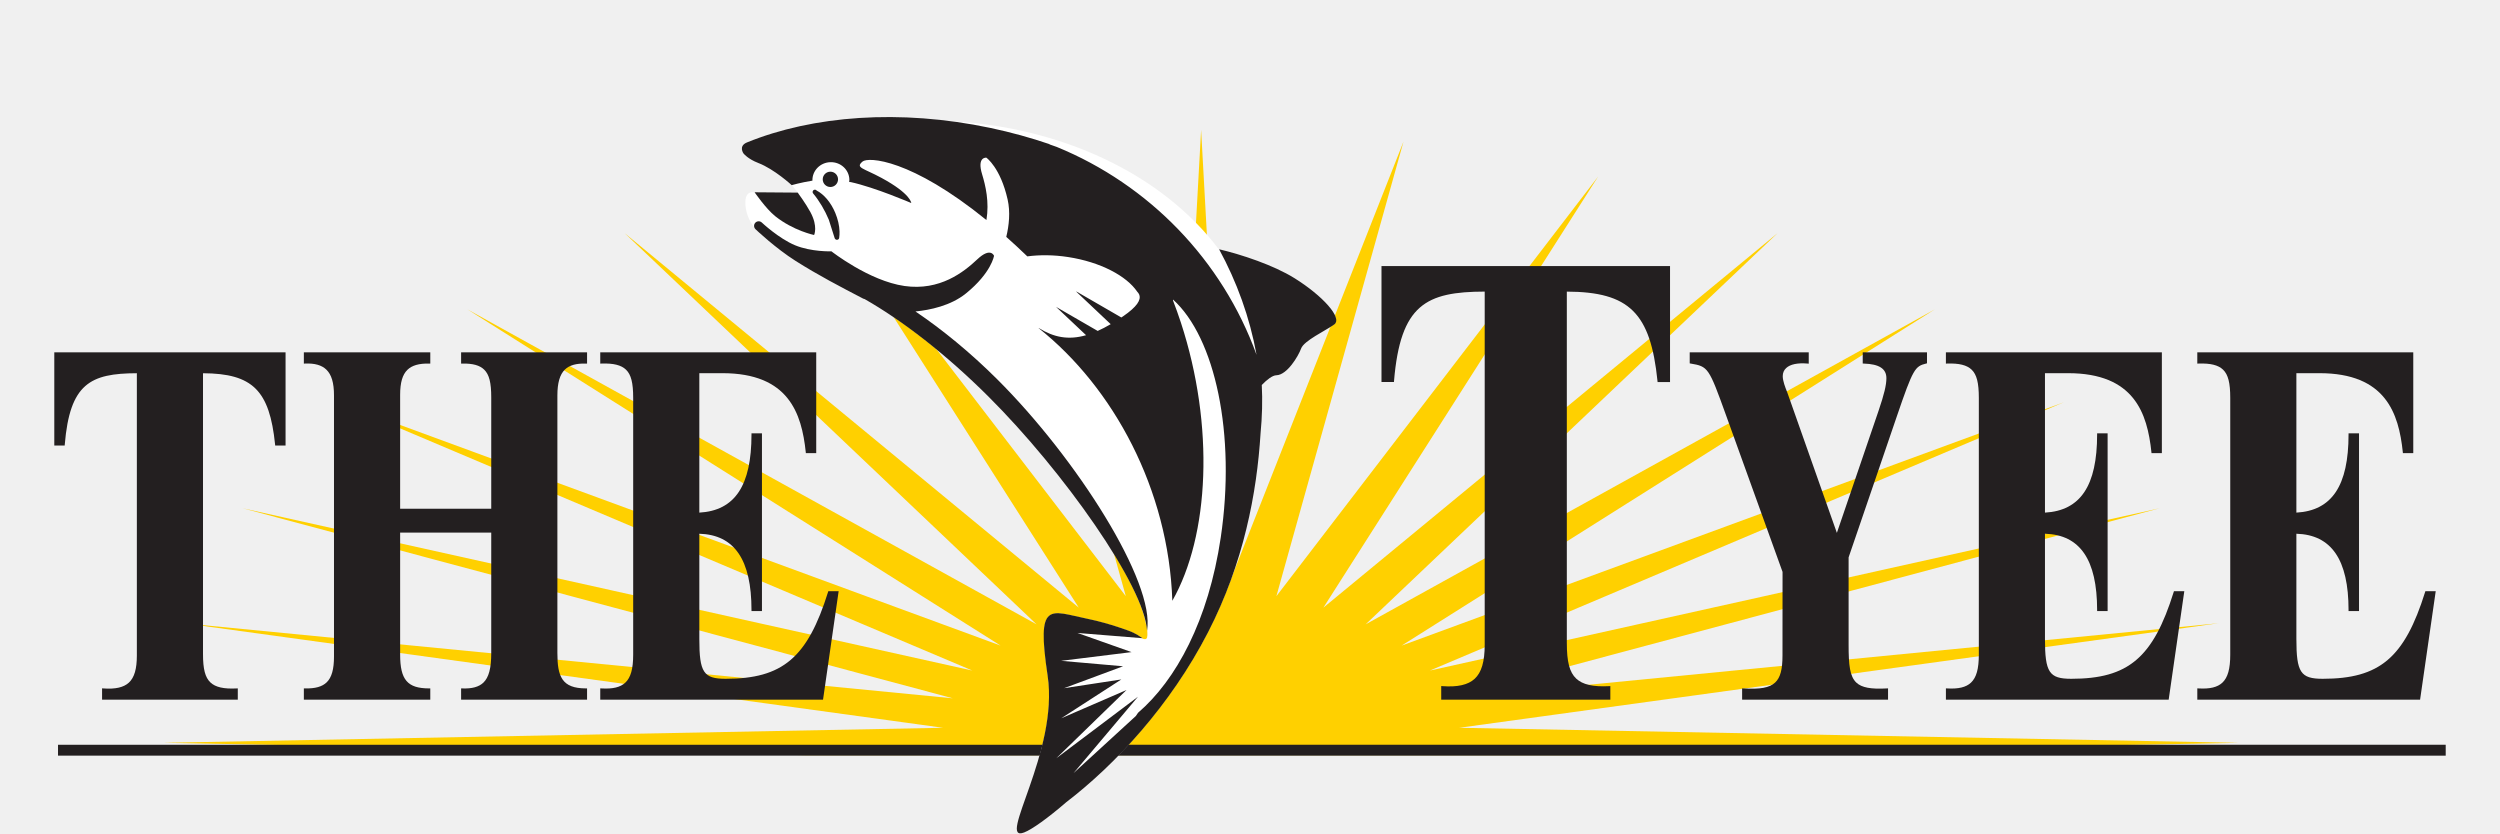
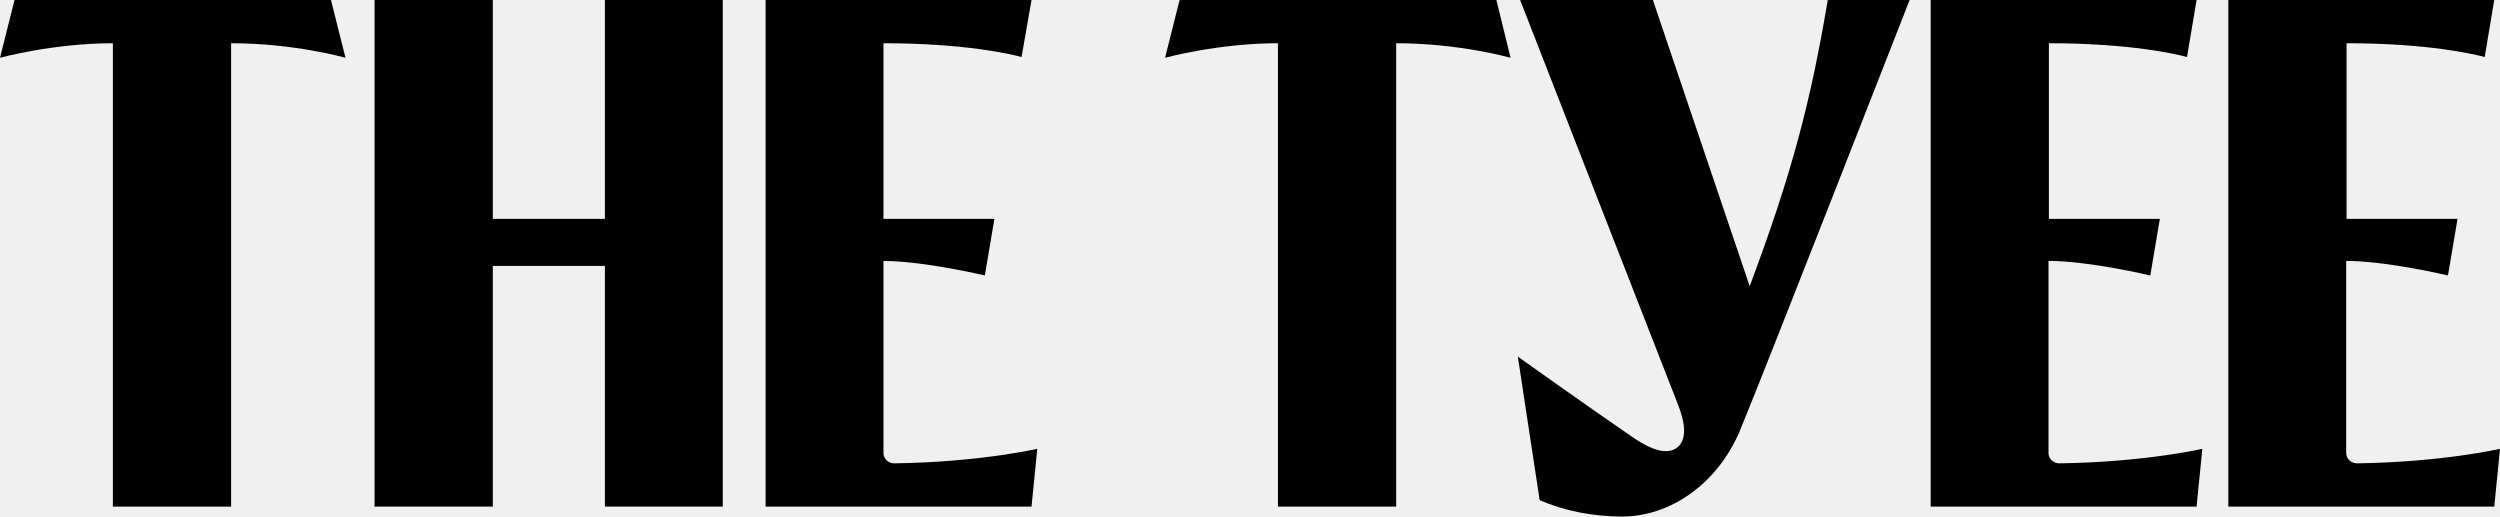
- <svg xmlns="http://www.w3.org/2000/svg" version="1.1" id="Layer_1" x="0px" y="0px" width="600px" height="200px" viewBox="0 0 600 200" enable-background="new 0 0 600 200" xml:space="preserve">
-   <g>
-     <polygon fill="#FFD000" points="193.474,181.246 383.053,181.246 537.283,178.274 350.217,174.666 532.496,149.574 347.84,167.598    518.324,121.976 343.166,160.936 495.316,96.544 336.387,154.943 464.348,74.25 327.756,149.842 426.613,55.956 317.609,145.836    383.559,42.358 306.334,143.08 336.84,33.989 294.363,141.674 288.268,31.162 282.162,141.674 239.682,33.989 270.193,143.08    192.965,42.358 258.91,145.836 149.915,55.956 248.771,149.842 112.183,74.25 240.139,154.943 81.21,96.544 233.358,160.936    58.198,121.976 228.69,167.598 44.03,149.574 226.31,174.666 39.248,178.274  " />
+ <svg xmlns="http://www.w3.org/2000/svg" version="1.1" x="0px" y="0px" viewBox="0 0 653.4 134.9" style="enable-background:new 0 0 653.4 134.9;" xml:space="preserve">
+   <g id="Layer_1">
+     <g>
+       <polygon points="158.1,0 158.1,57.2 128.8,57.2 128.8,0 97.9,0 97.9,132.4 128.8,132.4 128.8,69.5 158.1,69.5 158.1,132.4     188.9,132.4 188.9,0   " />
+       <g>
+         <path d="M3.8,0L0,15.1c0,0,13.9-3.8,29.5-3.8v121.1h30.9V11.3c16.5,0,29.9,3.8,29.9,3.8L86.5,0H3.8z" />
+         <path d="M230.9,68.2c10.5,0,26.5,3.8,26.5,3.8l2.5-14.8h-29V11.3c21.4,0,33.5,2.9,36.1,3.6L269.6,0h-69.5v132.4h69.5l1.5-15.1     c0,0-15.1,3.5-37.4,3.8c-1.5,0-2.8-1.2-2.8-2.7V68.2z" />
+         <path d="M308.3,0l-3.8,15.1c0,0,13.9-3.8,29.5-3.8v121.1h30.9V11.3c16.5,0,29.9,3.8,29.9,3.8L391.1,0H308.3z" />
+         <path d="M457.3,74.8L432,0h-34.7c0,0,38.4,98.5,41.4,106.1c1.8,4.7,2.2,8.9-0.4,10.9c-2.6,2-6.8,0.5-11.1-2.4     c-11-7.5-30.5-21.4-30.5-21.4l5.7,37.5c6.3,2.8,13.9,4.3,21.6,4.3c12.4,0,24.7-8.4,30.6-22.1C460.9,97.8,499.1,0,499.1,0h-21.4     C473.2,26.9,468.2,45.7,457.3,74.8" />
+         <path d="M535.5,68.2C546,68.2,562,72,562,72l2.5-14.8h-29V11.3c21.4,0,33.5,2.9,36.1,3.6L574.1,0h-69.5v132.4h69.5l1.5-15.1     c0,0-15.1,3.5-37.4,3.8c-1.5,0-2.8-1.2-2.8-2.7V68.2z" />
+         <path d="M613.3,68.2c10.5,0,26.5,3.8,26.5,3.8l2.5-14.8h-29V11.3c21.4,0,33.5,2.9,36.1,3.6L651.9,0h-69.5v132.4h69.5l1.5-15.1     c0,0-15.1,3.5-37.4,3.8c-1.5,0-2.8-1.2-2.8-2.7V68.2z" />
+       </g>
+     </g>
  </g>
-   <path fill="#231F20" d="M68.278,84.561H13.03v22.374h2.493l0.02-0.233c1.22-14.64,6.121-17.091,17.302-17.129  c0,0.52,0,67.762,0,67.762c0,3.219-0.603,5.279-1.902,6.484c-1.254,1.162-3.272,1.622-6.172,1.402l-0.274-0.021v2.717h32.572v-2.709  l-0.266,0.015c-3.094,0.163-5.097-0.293-6.3-1.437c-1.268-1.201-1.782-3.176-1.782-6.812c0,0,0-66.869,0-67.397  c11.905,0.062,15.977,4.094,17.303,17.13l0.022,0.229h2.488V84.561H68.278z" />
-   <path fill="#231F20" d="M140.641,84.561h-29.975v2.699l0.258-0.004c2.535-0.051,4.216,0.414,5.284,1.462  c1.204,1.179,1.691,3.111,1.691,6.667c0,0,0,26.212,0,26.709c-0.49,0-21.378,0-21.866,0c0-0.497,0-27.319,0-27.319  c0-2.941,0.552-4.854,1.747-6.019c1.088-1.064,2.8-1.556,5.228-1.5l0.261,0.004v-2.699H72.924v2.706l0.264-0.011  c2.327-0.104,4.002,0.369,5.124,1.442c1.26,1.208,1.846,3.178,1.846,6.198v62.685c0,3.043-0.552,5.002-1.74,6.164  c-1.088,1.062-2.75,1.53-5.234,1.477l-0.26-0.008v2.701h30.344v-2.697h-0.256c-5.218,0-6.979-2.047-6.979-8.125  c0,0,0-28.764,0-29.264c0.488,0,21.376,0,21.866,0c0,0.5,0,28.897,0,28.897c0,3.664-0.581,5.854-1.885,7.104  c-1.078,1.032-2.739,1.487-5.086,1.391l-0.262-0.012v2.705h30.229v-2.697h-0.254c-5.807,0-6.868-2.855-6.868-8.49v-61.83  c0-2.989,0.584-5.015,1.79-6.19c1.08-1.052,2.688-1.512,5.074-1.45l0.259,0.006v-2.701L140.641,84.561L140.641,84.561z" />
-   <path fill="#231F20" d="M195.639,84.561h-51.578v2.704l0.265-0.009c2.89-0.106,4.765,0.358,5.913,1.467  c1.228,1.181,1.725,3.146,1.725,6.781v61.588c0,3.435-0.58,5.514-1.885,6.74c-1.183,1.112-3.006,1.553-5.745,1.389l-0.273-0.016  v2.709h53.468l3.745-26.02h-2.483l-0.055,0.179c-4.933,15.775-10.906,20.837-24.582,20.837c-5.314,0-6.316-1.521-6.316-9.586  c0,0,0-24.679,0-25.228c8.414,0.245,12.52,6.224,12.52,18.307v0.252h2.511v-42.657h-2.511v0.254c0,12.326-3.992,18.291-12.52,18.778  c0-0.562,0-32.97,0-33.467c0.462,0,5.536,0,5.536,0c15.882,0,19.026,9.587,20.01,18.964l0.021,0.229h2.489V84.561H195.639z" />
-   <path fill="#231F20" d="M400.555,63.848h-68.998v27.839h2.992l0.016-0.23c1.533-18.377,7.691-21.435,21.763-21.475  c0,0.521,0,84.772,0,84.772c0,4.041-0.763,6.631-2.396,8.146c-1.584,1.467-4.123,2.048-7.765,1.773l-0.274-0.021v3.261h40.588  v-3.254l-0.269,0.016c-3.887,0.205-6.403-0.374-7.926-1.814c-1.599-1.515-2.248-3.994-2.248-8.562c0,0,0-83.783,0-84.312  c14.981,0.061,20.096,5.106,21.762,21.473l0.021,0.228h2.987v-27.84H400.555z" />
-   <path fill="#231F20" d="M462.23,84.561h-15.177v2.685l0.248,0.011c3.705,0.116,5.435,1.231,5.435,3.51  c0,1.644-0.527,3.833-1.879,7.815c0,0-8.537,25.006-10.007,29.311c-0.469-1.324-11.895-33.688-11.895-33.688  c-0.004-0.008-0.113-0.28-0.113-0.28c-0.364-0.929-0.985-2.484-0.985-3.642c0-0.795,0.28-1.458,0.836-1.965  c0.979-0.9,2.752-1.268,5.127-1.062l0.276,0.023V84.56h-28.565v2.654l0.215,0.035c4.209,0.707,4.369,0.938,8.482,12.351  l13.584,37.658l-0.015,20.074c0,3.381-0.524,5.315-1.758,6.471c-1.336,1.254-3.629,1.677-7.662,1.417l-0.268-0.021v2.715h35.021  v-2.711l-0.27,0.017c-3.873,0.22-6.066-0.2-7.338-1.397c-1.57-1.484-1.857-4.209-1.857-9.04v-21.016  c-0.014,0.082,11.562-33.808,11.562-33.808c3.948-11.573,4.377-12.036,7.062-12.715l0.191-0.045v-2.64h-0.251V84.561z" />
-   <path fill="#231F20" d="M518.59,84.561h-51.574v2.704l0.265-0.009c2.889-0.106,4.766,0.36,5.914,1.467  c1.225,1.184,1.725,3.146,1.725,6.781v61.588c0,3.435-0.578,5.512-1.883,6.74c-1.185,1.112-3.008,1.553-5.748,1.389l-0.271-0.016  v2.709h53.465l3.748-26.02h-2.486l-0.055,0.179c-4.931,15.775-10.902,20.837-24.582,20.837c-5.312,0-6.316-1.521-6.316-9.586  c0,0,0-24.679,0-25.228c8.412,0.245,12.518,6.224,12.518,18.307v0.252h2.517v-42.657h-2.517v0.254  c0,12.326-3.987,18.291-12.518,18.778c0-0.562,0-32.97,0-33.467c0.465,0,5.539,0,5.539,0c15.879,0,19.023,9.587,20.01,18.966  l0.021,0.229h2.485V84.561H518.59z" />
-   <path fill="#231F20" d="M578.932,84.561h-51.58v2.704l0.265-0.009c2.889-0.106,4.77,0.36,5.918,1.467  c1.225,1.184,1.725,3.148,1.725,6.781v61.588c0,3.432-0.58,5.512-1.885,6.74c-1.182,1.112-3.01,1.553-5.75,1.389l-0.271-0.016v2.709  h53.468l3.75-26.02h-2.486l-0.055,0.179c-4.935,15.775-10.906,20.837-24.584,20.837c-5.312,0-6.316-1.521-6.316-9.586  c0,0,0-24.679,0-25.228c8.412,0.245,12.521,6.224,12.521,18.307v0.252h2.512v-42.657h-2.512v0.254  c0,12.326-3.992,18.291-12.521,18.778c0-0.562,0-32.97,0-33.467c0.467,0,5.535,0,5.535,0c15.885,0,19.029,9.587,20.01,18.964  l0.023,0.229h2.487V84.561H578.932z" />
-   <rect x="13.923" y="178.746" fill="#231F20" width="242.499" height="2.607" />
-   <path fill="none" stroke="#231F20" stroke-width="2.084" d="M293.658,180.047" />
-   <rect x="253.443" y="178.738" fill="#231F20" width="333.527" height="2.62" />
-   <path fill="#231F20" d="M155.326,109.654" />
-   <g>
-     <path fill="#FFFFFF" d="M194.534,50.872l-2.949-4.497l-1.541-1.974c-0.046-0.046-4.213-3.861-8.018-5.328   c-2.51-0.963-3.531-2.253-3.542-2.266c-0.006-0.009-0.545-0.755-0.338-1.496c0.127-0.46,0.51-0.824,1.139-1.083   c13.542-5.51,30.646-7.345,48.162-5.172c27.188,1.236,51.516,12.751,65.086,30.792c5.188,1.235,13.014,3.781,18.111,6.959   c5.635,3.509,9.936,7.811,10,10.007c0.016,0.44-0.146,0.786-0.482,1.023l-2.529,1.56c-2.314,1.355-4.934,2.895-5.422,4.215   c-0.676,1.848-3.328,6.314-5.881,6.387c-1.021,0.029-2.969,1.81-3.539,2.354c-0.018,0.038,0.059,2.168,0.059,2.168l-0.014,3.076   c-0.002,0.008-0.361,6.411-0.361,6.411c-1.086,17.52-5.322,33.56-12.582,47.68c-7.936,15.441-20.34,30.312-34.031,40.797   c-4.343,3.754-8.212,6.529-10.094,7.252c-0.697,0.27-1.16,0.275-1.422,0.021c-0.807-0.782,0.354-4.047,1.953-8.561   c2.67-7.533,6.707-18.917,5.184-29.045c-1.331-8.855-1.26-12.852,0.256-14.259c1.236-1.146,3.504-0.626,6.635,0.089l2.502,0.557   c5.494,1.123,10.277,2.998,10.324,3.015c0.016,0.007,1.369,0.485,2.965,1.657c0.008,0.004,0.541,0.399,0.973,0.053   c0.32-0.256,0.252-1.229,0.178-2.252l-0.059-1.023l-0.006-0.426c-0.012,0-0.006,0.073-0.012,0.088   c-0.008-0.105-0.021-0.152-0.047-0.152c-0.059,0-0.059,0-0.047,0.496c0,0,0.07,1.217,0.078,1.316   c-0.572-11.135-20.547-38.834-37.99-56.207c-9.761-9.728-20.307-18.028-29.693-23.381c-0.012-0.004-0.348-0.105-0.348-0.105   c-5.571-2.897-10.843-5.645-16.263-9.076c-4.809-3.05-9.38-7.396-9.575-7.577c-0.021-0.023-2.358-2.37-2.469-6.161   c-0.032-1.168,0.22-1.971,0.757-2.376c0.626-0.479,1.441-0.237,1.448-0.232c-0.003,0.017,2.708,3.952,4.93,5.728   c4.32,3.454,9.301,4.51,9.352,4.523C195.442,56.394,196.398,54.318,194.534,50.872z" />
-     <circle fill="#231F20" cx="199.292" cy="43.042" r="1.838" />
-     <path fill="#231F20" d="M181.113,46.146c0,0,2.703,3.947,4.946,5.74c4.36,3.483,9.325,4.51,9.325,4.51s0.979-2.027-0.894-5.492   c-1.172-2.17-3.046-4.676-3.046-4.676L181.113,46.146z" />
-     <path fill="#231F20" d="M239.343,91.041c-6.49-6.463-13.177-11.928-19.631-16.289c3.442-0.343,8.461-1.358,12.128-4.338   c6.11-4.959,6.727-9.022,6.727-9.022s-0.8-2.183-4.022,0.852c-3.221,3.038-8.973,7.615-17.47,6.394   c-8.494-1.224-17.529-8.317-17.529-8.317s-4.839,0.167-8.753-1.467c-3.905-1.632-7.953-5.44-7.953-5.44   c-0.438-0.421-1.136-0.402-1.56,0.038c-0.417,0.44-0.401,1.139,0.04,1.559c0.193,0.185,4.806,4.556,9.583,7.583   c5.423,3.435,10.696,6.18,16.275,9.084l0.338,0.104c9.044,5.153,19.484,13.206,29.683,23.367   c17.995,17.924,37.477,45.521,38.09,56.209C277.301,139.801,258.412,110.039,239.343,91.041z" />
-     <path fill="#231F20" d="M195.142,45.739c-0.157,0.204-0.152,0.488,0.012,0.688c1.481,1.782,2.78,3.967,3.76,6.305l1.403,4.416   c0.078,0.246,0.319,0.426,0.577,0.407c0.254-0.019,0.468-0.19,0.507-0.442c0.073-0.493,0.104-1.012,0.088-1.548   c-0.041-1.415-0.395-2.956-1.023-4.471c-1.045-2.504-2.703-4.444-4.452-5.354c-0.002-0.005-0.005-0.01-0.011-0.016   c0,0,0,0.006,0.006,0.011c-0.069-0.038-0.125-0.127-0.192-0.157C195.578,45.466,195.3,45.535,195.142,45.739z" />
-     <path fill="#231F20" d="M310.68,66.762c-5.061-3.151-12.781-5.691-18.1-6.943c4.24,7.786,7.352,16.294,8.992,25.338   c-8.221-22.724-25.807-40.827-47.955-49.894c-0.639-0.228-1.271-0.463-1.9-0.669c0.103,0.016,0.214,0.04,0.32,0.053   c-4.576-1.562-9.359-2.89-14.321-3.939c-21.845-4.609-42.716-2.928-58.445,3.475c-2.134,0.886-0.821,2.662-0.821,2.662   s1.007,1.304,3.559,2.281c3.842,1.482,7.996,5.31,7.996,5.31s2.098-0.611,4.978-1.083l-0.002-0.005   c-0.069-2.373,1.862-4.356,4.309-4.426c2.449-0.073,4.491,1.794,4.561,4.168c0.005,0.202-0.022,0.394-0.045,0.589l0.362,0.021   c5.848,1.282,14.536,5.028,14.536,5.028s-0.063-2.206-7.165-6.044c-4.34-2.348-6.323-2.39-4.528-3.915   c1.344-1.139,11.593-0.684,29.732,14.041c0.719-4.337-0.209-8.27-1.04-10.988c-1.292-4.234,1.019-3.983,1.019-3.983   s3.37,2.355,5.106,10.027c0.689,3.046,0.338,6.23-0.322,8.988c1.625,1.437,3.312,3.004,5.049,4.676   c2.959-0.388,6.293-0.38,9.797,0.161c7.752,1.192,14.02,4.53,16.586,8.326c0.217,0.22,0.383,0.455,0.484,0.709   c0.006,0.013,0.014,0.023,0.023,0.039l-0.016-0.002c0.443,1.205-0.506,2.837-3.916,5.17c-0.135,0.093-0.258,0.171-0.393,0.26   l-10.73-6.204l-0.113-0.01l8.291,7.821c-1.092,0.64-2.131,1.183-3.125,1.623l-9.996-5.778l7.213,6.804   c-4.309,1.237-7.798,0.483-11.311-1.695l-0.102-0.021c17.979,14.275,31.219,38.729,32.113,65.457   c8.898-15.671,10.17-41.945,2.059-66.753c-0.588-1.806-1.23-3.577-1.9-5.324l0.01-0.219c10.094,9.121,15.133,32.285,11.453,57.099   c-2.957,19.936-10.723,34.219-19.846,42.068c-0.18,0.258-0.357,0.527-0.537,0.781l-14.945,13.699l15.459-18.328l-19.607,14.77   l16.857-16.381l-15.666,6.784l14.424-9.321l-13.754,2.102l14.174-5.261l-14.869-1.306l16.896-2.094l-12.977-4.596l15.613,1.26   c-1.625-1.187-2.979-1.662-2.979-1.662s-4.77-1.879-10.338-3.024c-9.014-1.849-12.189-4.499-9.456,13.685   c2.737,18.182-12.405,40.218-5.642,37.623c1.901-0.727,5.725-3.473,10.109-7.258c11.756-9,25.012-23.24,34.049-40.818   c8.557-16.642,11.697-33.396,12.588-47.698c0.387-4.041,0.486-7.942,0.293-11.625c1.244-1.266,2.541-2.304,3.51-2.33   c2.574-0.075,5.252-4.567,5.934-6.427c0.681-1.86,5.761-4.212,7.923-5.744C322.361,76.354,317.357,70.921,310.68,66.762z" />
-     <path fill="#231F20" d="M350.607,69.088" />
-     <path fill="#231F20" d="M350.973,68.896" />
-   </g>
+   <g id="Layer_2">
+ </g>
</svg>
